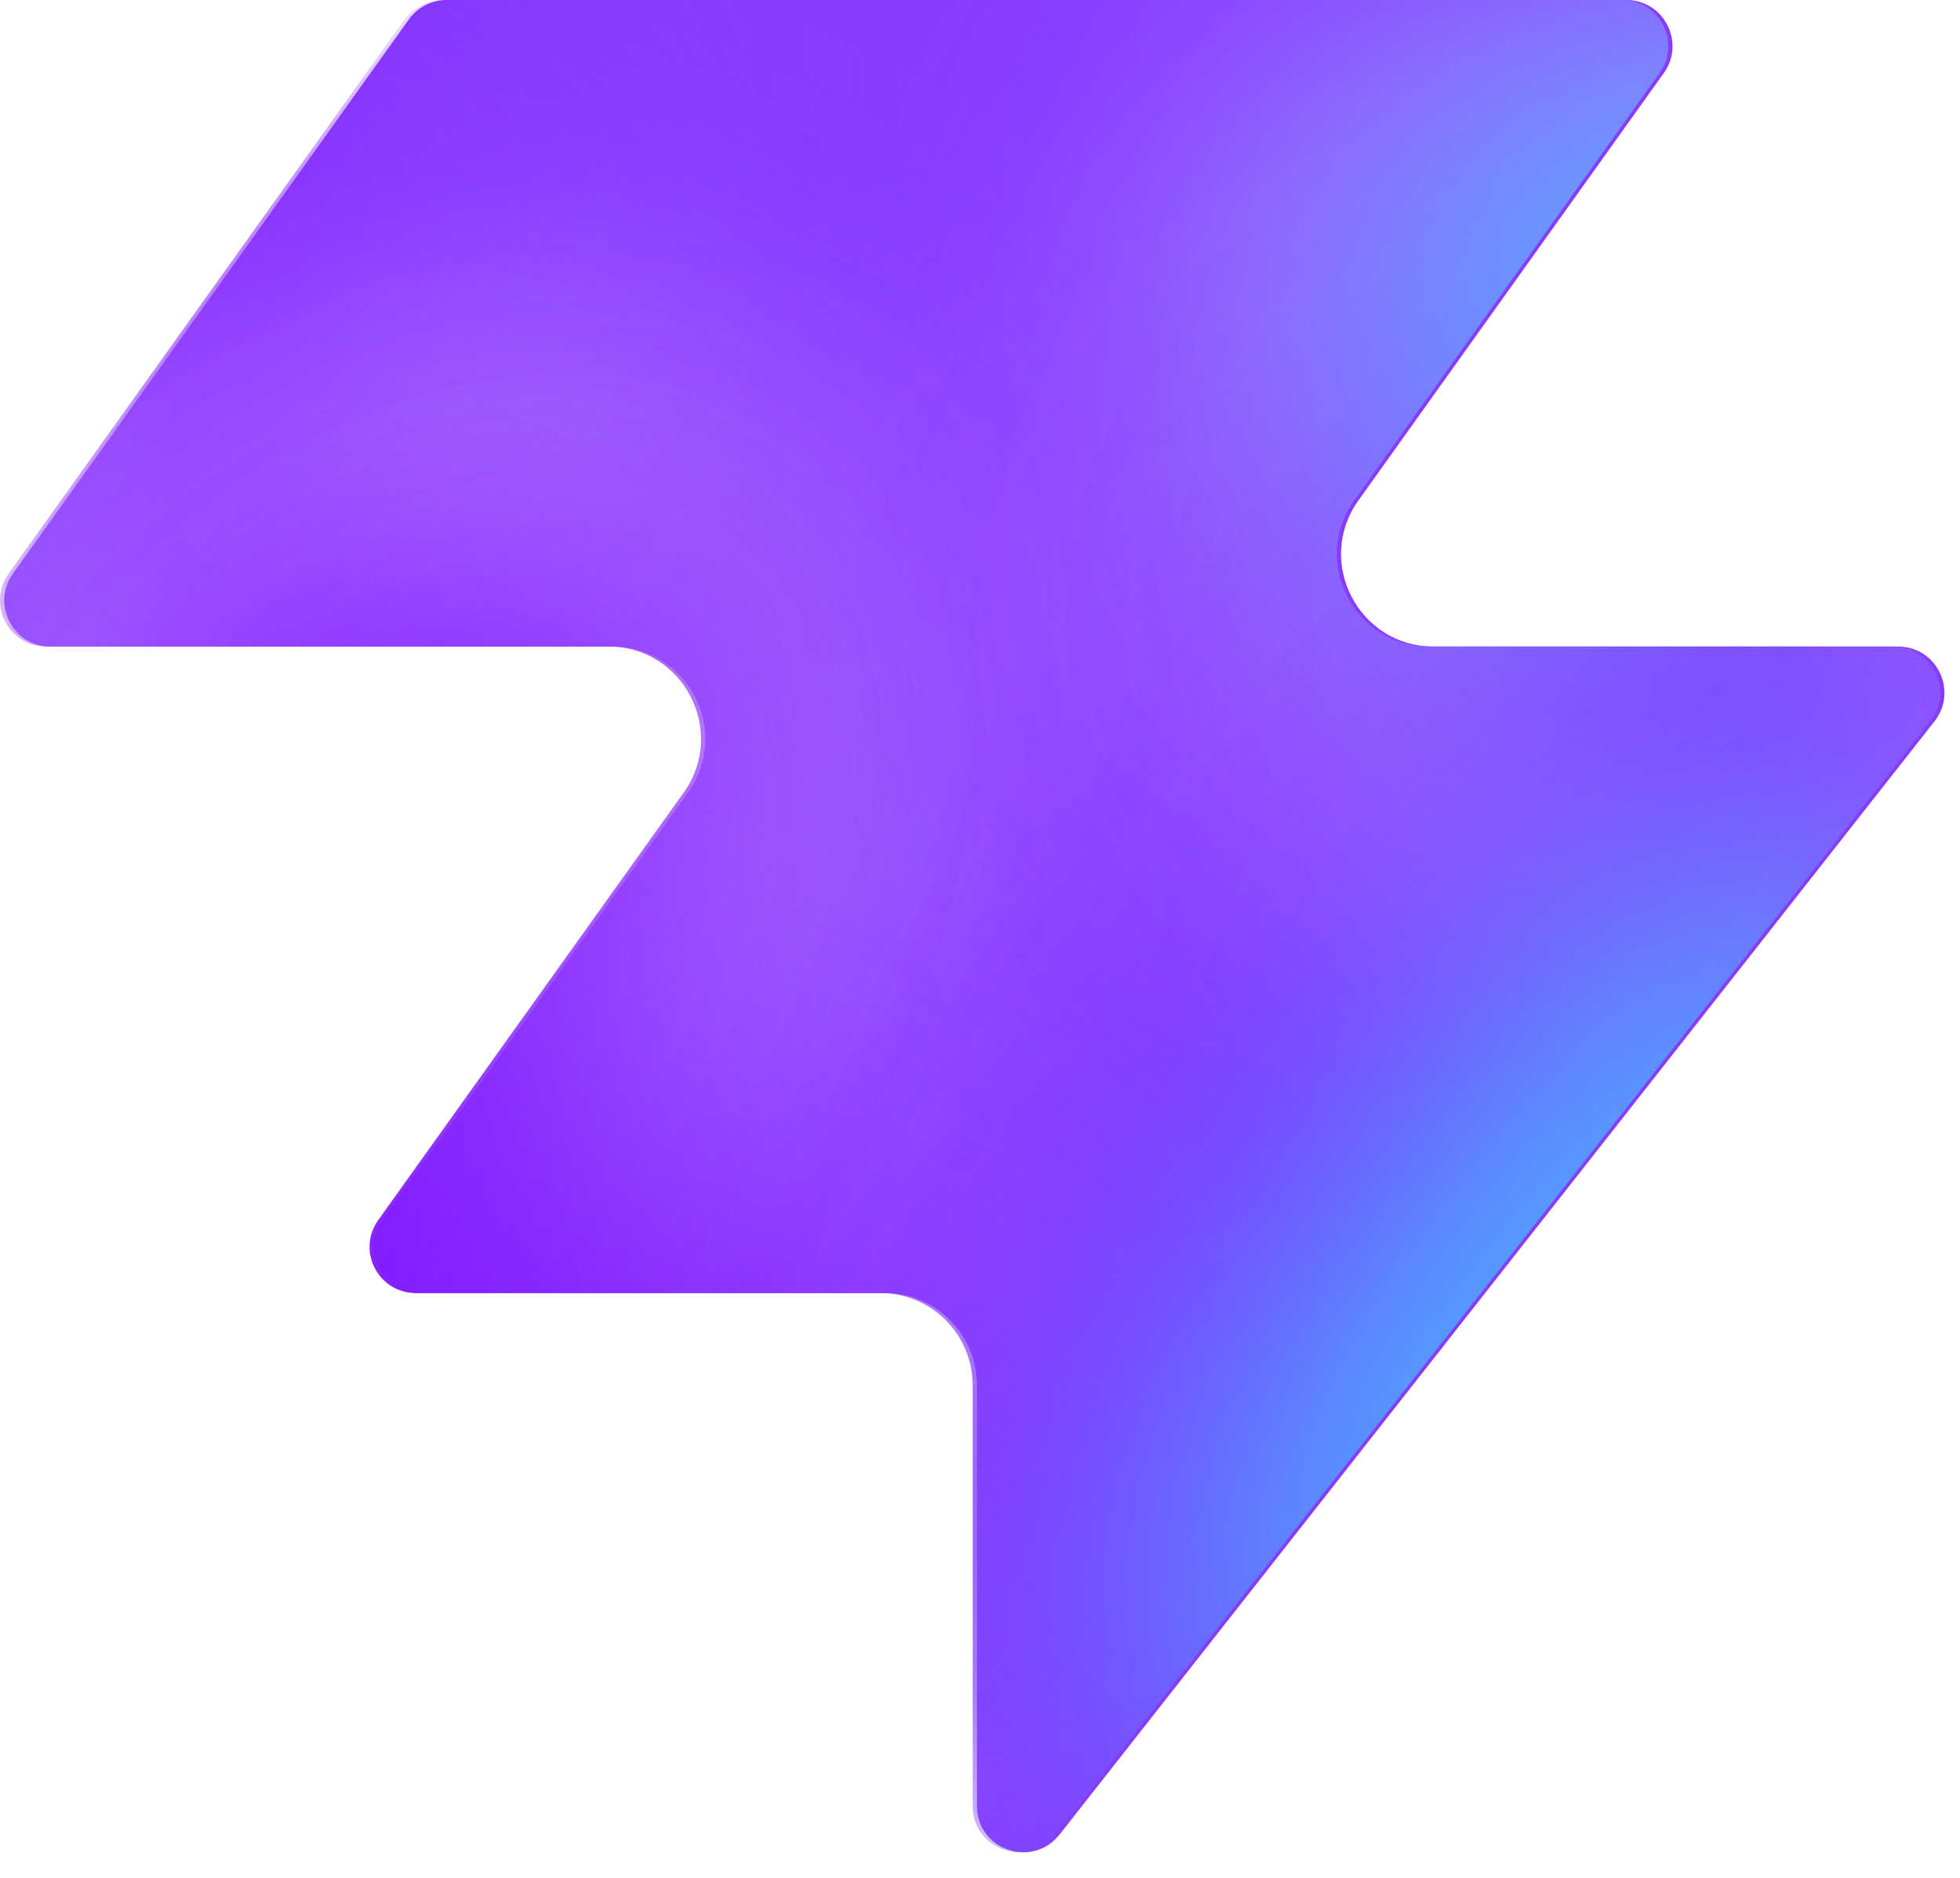
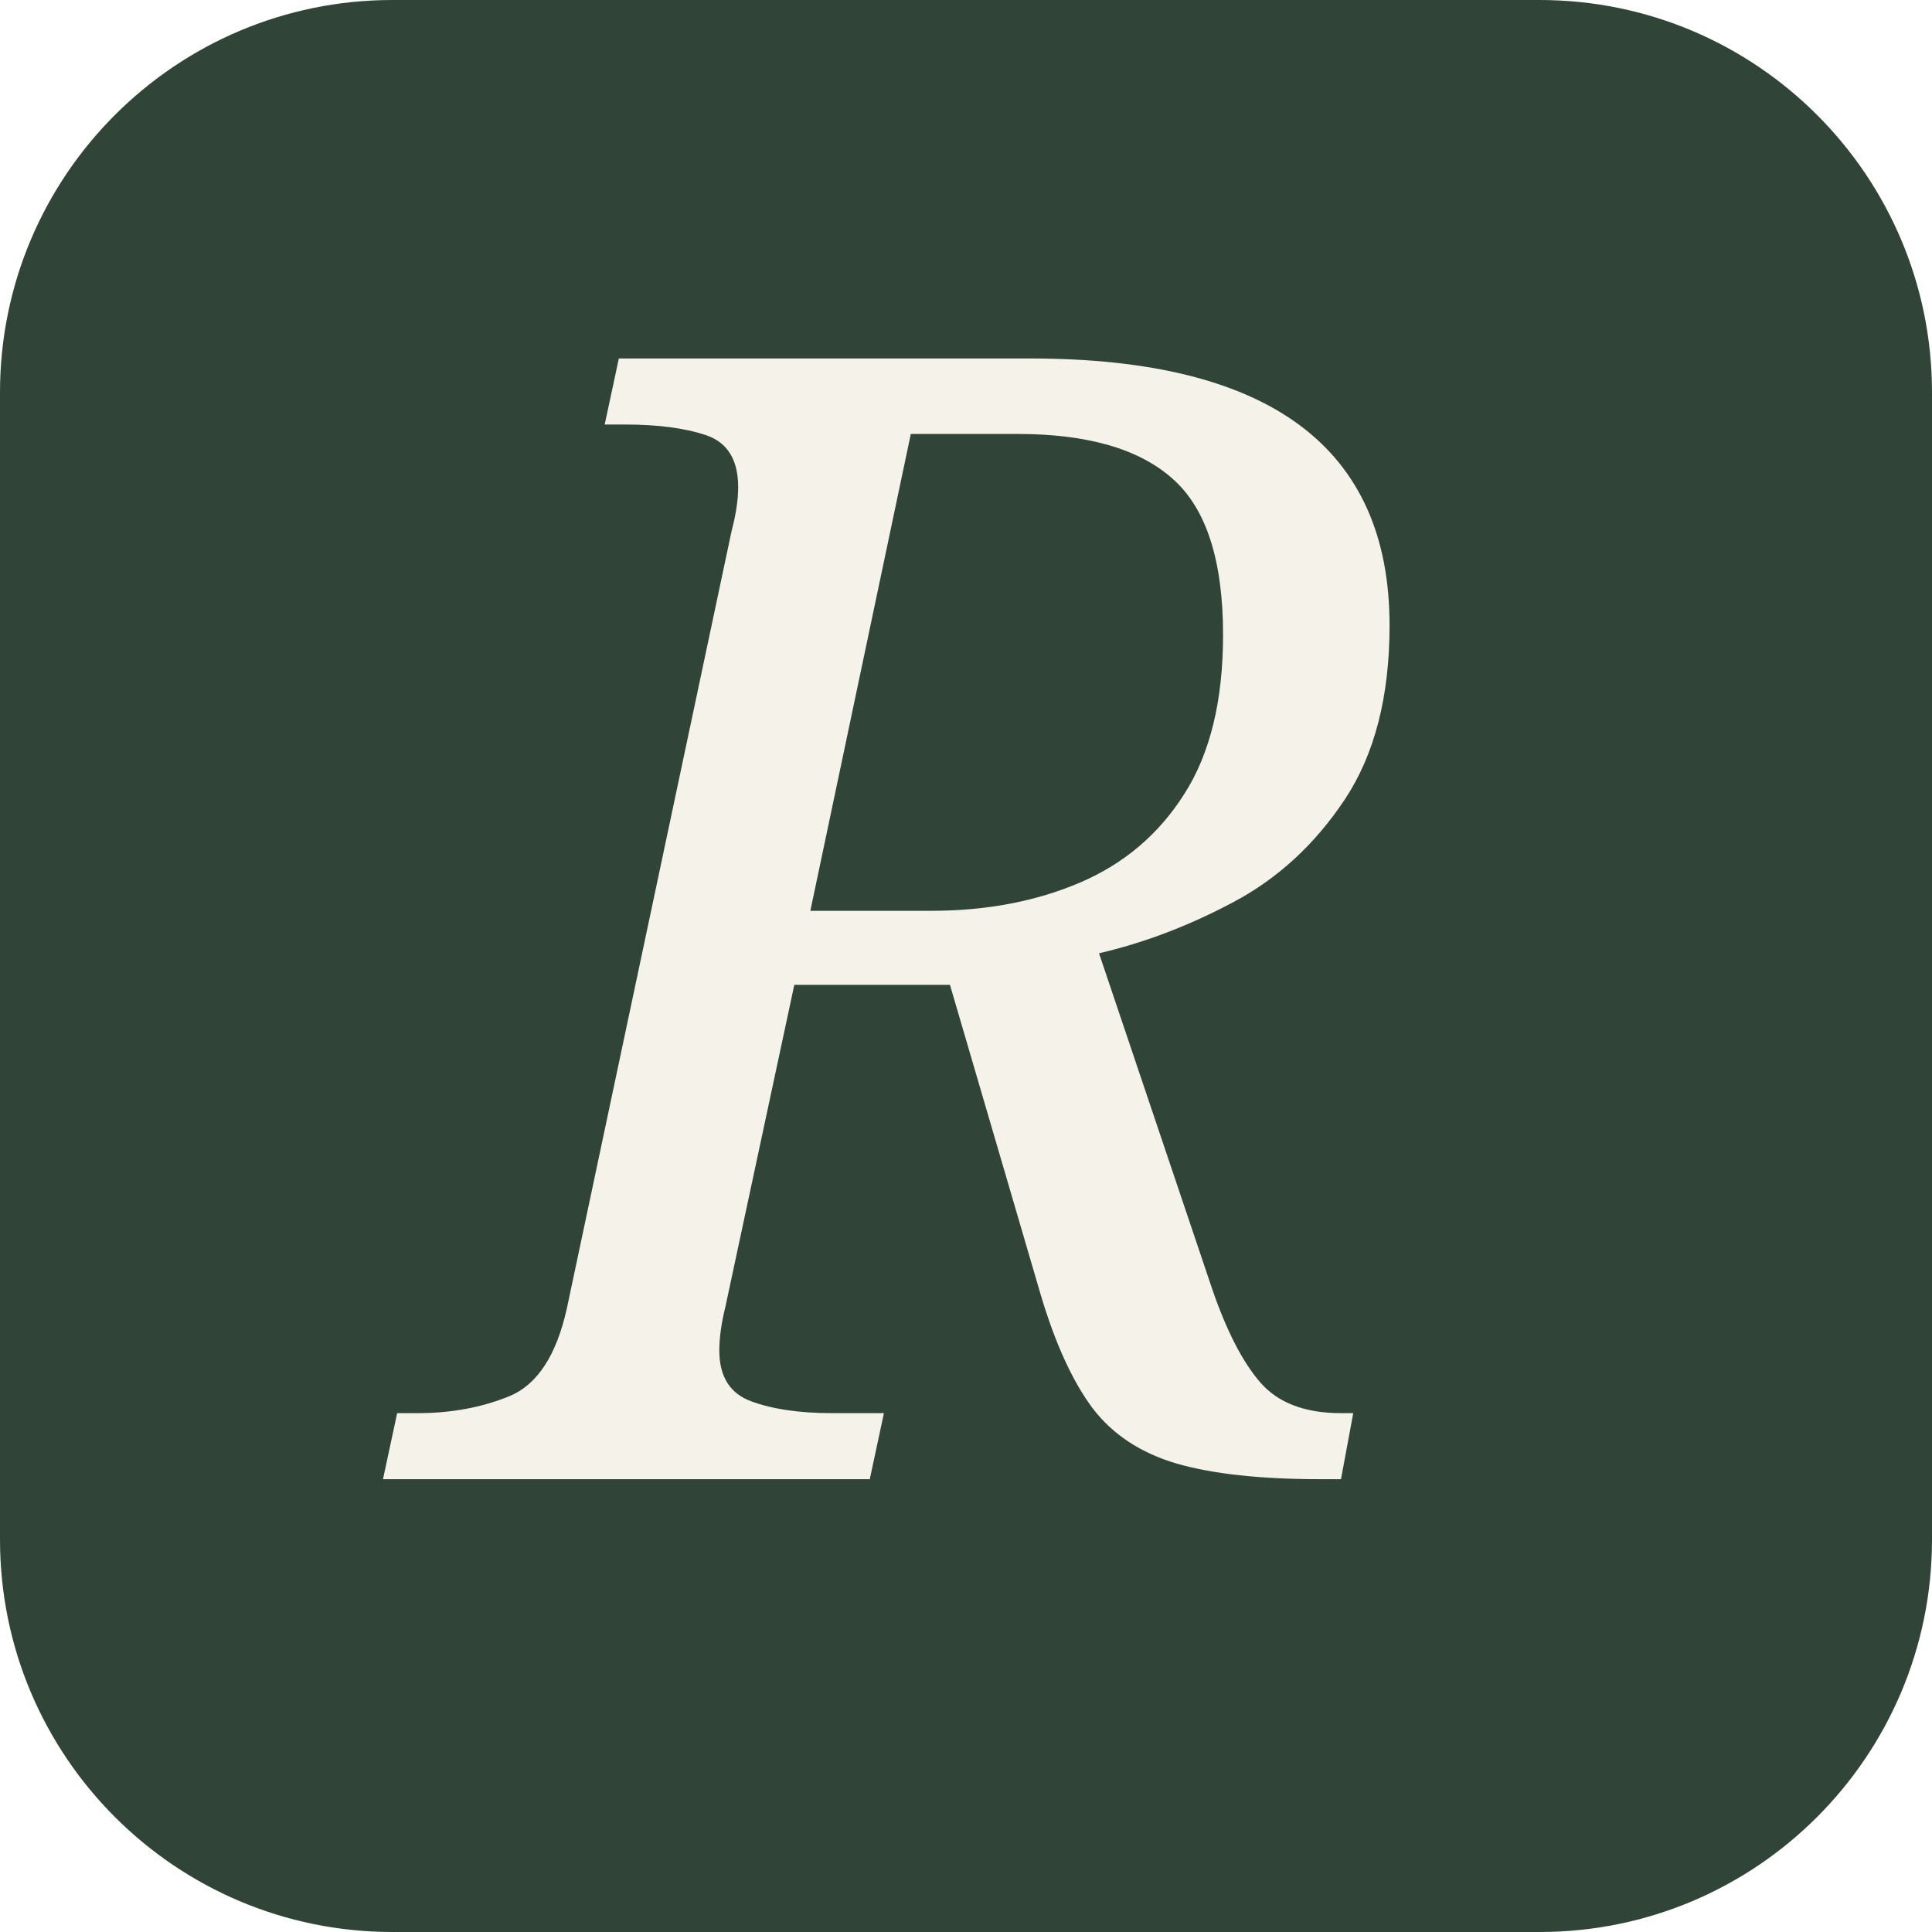
- <svg xmlns="http://www.w3.org/2000/svg" width="48" height="46" fill="none" viewBox="0 0 48 46">
-   <path fill="#863bff" d="M25.946 44.938c-.664.845-2.021.375-2.021-.698V33.937a2.26 2.26 0 0 0-2.262-2.262H10.287c-.92 0-1.456-1.04-.92-1.788l7.48-10.471c1.07-1.497 0-3.578-1.842-3.578H1.237c-.92 0-1.456-1.04-.92-1.788L10.013.474c.214-.297.556-.474.92-.474h28.894c.92 0 1.456 1.04.92 1.788l-7.48 10.471c-1.07 1.498 0 3.579 1.842 3.579h11.377c.943 0 1.473 1.088.89 1.83L25.947 44.94z" style="fill:#863bff;fill:color(display-p3 .525 .23 1);fill-opacity:1" />
-   <mask id="a" width="48" height="46" x="0" y="0" maskUnits="userSpaceOnUse" style="mask-type:alpha">
-     <path fill="#000" d="M25.842 44.938c-.664.844-2.021.375-2.021-.698V33.937a2.26 2.26 0 0 0-2.262-2.262H10.183c-.92 0-1.456-1.04-.92-1.788l7.48-10.471c1.07-1.498 0-3.579-1.842-3.579H1.133c-.92 0-1.456-1.04-.92-1.787L9.91.473c.214-.297.556-.474.92-.474h28.894c.92 0 1.456 1.04.92 1.788l-7.48 10.471c-1.07 1.498 0 3.578 1.842 3.578h11.377c.943 0 1.473 1.088.89 1.832L25.843 44.94z" style="fill:#000;fill-opacity:1" />
-   </mask>
-   <g mask="url(#a)">
-     <g filter="url(#b)">
-       <ellipse cx="5.508" cy="14.704" fill="#ede6ff" rx="5.508" ry="14.704" style="fill:#ede6ff;fill:color(display-p3 .927 .903 1);fill-opacity:1" transform="matrix(.00324 1 1 -.00324 -4.47 31.516)" />
-     </g>
-     <g filter="url(#c)">
-       <ellipse cx="10.399" cy="29.851" fill="#ede6ff" rx="10.399" ry="29.851" style="fill:#ede6ff;fill:color(display-p3 .927 .903 1);fill-opacity:1" transform="matrix(.00324 1 1 -.00324 -39.328 7.883)" />
-     </g>
-     <g filter="url(#d)">
-       <ellipse cx="5.508" cy="30.487" fill="#7e14ff" rx="5.508" ry="30.487" style="fill:#7e14ff;fill:color(display-p3 .492 .077 1);fill-opacity:1" transform="rotate(89.814 -25.913 -14.639)scale(1 -1)" />
-     </g>
-     <g filter="url(#e)">
-       <ellipse cx="5.508" cy="30.599" fill="#7e14ff" rx="5.508" ry="30.599" style="fill:#7e14ff;fill:color(display-p3 .492 .077 1);fill-opacity:1" transform="rotate(89.814 -32.644 -3.334)scale(1 -1)" />
-     </g>
-     <g filter="url(#f)">
-       <ellipse cx="5.508" cy="30.599" fill="#7e14ff" rx="5.508" ry="30.599" style="fill:#7e14ff;fill:color(display-p3 .492 .077 1);fill-opacity:1" transform="matrix(.00324 1 1 -.00324 -34.34 30.47)" />
-     </g>
-     <g filter="url(#g)">
-       <ellipse cx="14.072" cy="22.078" fill="#ede6ff" rx="14.072" ry="22.078" style="fill:#ede6ff;fill:color(display-p3 .927 .903 1);fill-opacity:1" transform="rotate(93.35 24.506 48.493)scale(-1 1)" />
-     </g>
-     <g filter="url(#h)">
-       <ellipse cx="3.47" cy="21.501" fill="#7e14ff" rx="3.47" ry="21.501" style="fill:#7e14ff;fill:color(display-p3 .492 .077 1);fill-opacity:1" transform="rotate(89.009 28.708 47.59)scale(-1 1)" />
-     </g>
-     <g filter="url(#i)">
-       <ellipse cx="3.47" cy="21.501" fill="#7e14ff" rx="3.47" ry="21.501" style="fill:#7e14ff;fill:color(display-p3 .492 .077 1);fill-opacity:1" transform="rotate(89.009 28.708 47.59)scale(-1 1)" />
-     </g>
-     <g filter="url(#j)">
-       <ellipse cx=".387" cy="8.972" fill="#7e14ff" rx="4.407" ry="29.108" style="fill:#7e14ff;fill:color(display-p3 .492 .077 1);fill-opacity:1" transform="rotate(39.51 .387 8.972)" />
-     </g>
-     <g filter="url(#k)">
-       <ellipse cx="47.523" cy="-6.092" fill="#7e14ff" rx="4.407" ry="29.108" style="fill:#7e14ff;fill:color(display-p3 .492 .077 1);fill-opacity:1" transform="rotate(37.892 47.523 -6.092)" />
-     </g>
-     <g filter="url(#l)">
-       <ellipse cx="41.412" cy="6.333" fill="#47bfff" rx="5.971" ry="9.665" style="fill:#47bfff;fill:color(display-p3 .28 .748 1);fill-opacity:1" transform="rotate(37.892 41.412 6.333)" />
-     </g>
-     <g filter="url(#m)">
-       <ellipse cx="-1.879" cy="38.332" fill="#7e14ff" rx="4.407" ry="29.108" style="fill:#7e14ff;fill:color(display-p3 .492 .077 1);fill-opacity:1" transform="rotate(37.892 -1.88 38.332)" />
-     </g>
-     <g filter="url(#n)">
-       <ellipse cx="-1.879" cy="38.332" fill="#7e14ff" rx="4.407" ry="29.108" style="fill:#7e14ff;fill:color(display-p3 .492 .077 1);fill-opacity:1" transform="rotate(37.892 -1.88 38.332)" />
-     </g>
-     <g filter="url(#o)">
-       <ellipse cx="35.651" cy="29.907" fill="#7e14ff" rx="4.407" ry="29.108" style="fill:#7e14ff;fill:color(display-p3 .492 .077 1);fill-opacity:1" transform="rotate(37.892 35.651 29.907)" />
-     </g>
-     <g filter="url(#p)">
-       <ellipse cx="38.418" cy="32.4" fill="#47bfff" rx="5.971" ry="15.297" style="fill:#47bfff;fill:color(display-p3 .28 .748 1);fill-opacity:1" transform="rotate(37.892 38.418 32.4)" />
-     </g>
-   </g>
-   <defs>
-     <filter id="b" width="60.045" height="41.654" x="-19.77" y="16.149" color-interpolation-filters="sRGB" filterUnits="userSpaceOnUse">
-       <feFlood flood-opacity="0" result="BackgroundImageFix" />
-       <feBlend in="SourceGraphic" in2="BackgroundImageFix" result="shape" />
-       <feGaussianBlur result="effect1_foregroundBlur_2002_17158" stdDeviation="7.659" />
-     </filter>
-     <filter id="c" width="90.34" height="51.437" x="-54.613" y="-7.533" color-interpolation-filters="sRGB" filterUnits="userSpaceOnUse">
-       <feFlood flood-opacity="0" result="BackgroundImageFix" />
-       <feBlend in="SourceGraphic" in2="BackgroundImageFix" result="shape" />
-       <feGaussianBlur result="effect1_foregroundBlur_2002_17158" stdDeviation="7.659" />
-     </filter>
-     <filter id="d" width="79.355" height="29.4" x="-49.64" y="2.03" color-interpolation-filters="sRGB" filterUnits="userSpaceOnUse">
-       <feFlood flood-opacity="0" result="BackgroundImageFix" />
-       <feBlend in="SourceGraphic" in2="BackgroundImageFix" result="shape" />
-       <feGaussianBlur result="effect1_foregroundBlur_2002_17158" stdDeviation="4.596" />
-     </filter>
-     <filter id="e" width="79.579" height="29.4" x="-45.045" y="20.029" color-interpolation-filters="sRGB" filterUnits="userSpaceOnUse">
-       <feFlood flood-opacity="0" result="BackgroundImageFix" />
-       <feBlend in="SourceGraphic" in2="BackgroundImageFix" result="shape" />
-       <feGaussianBlur result="effect1_foregroundBlur_2002_17158" stdDeviation="4.596" />
-     </filter>
-     <filter id="f" width="79.579" height="29.4" x="-43.513" y="21.178" color-interpolation-filters="sRGB" filterUnits="userSpaceOnUse">
-       <feFlood flood-opacity="0" result="BackgroundImageFix" />
-       <feBlend in="SourceGraphic" in2="BackgroundImageFix" result="shape" />
-       <feGaussianBlur result="effect1_foregroundBlur_2002_17158" stdDeviation="4.596" />
-     </filter>
-     <filter id="g" width="74.749" height="58.852" x="15.756" y="-17.901" color-interpolation-filters="sRGB" filterUnits="userSpaceOnUse">
-       <feFlood flood-opacity="0" result="BackgroundImageFix" />
-       <feBlend in="SourceGraphic" in2="BackgroundImageFix" result="shape" />
-       <feGaussianBlur result="effect1_foregroundBlur_2002_17158" stdDeviation="7.659" />
-     </filter>
-     <filter id="h" width="61.377" height="25.362" x="23.548" y="2.284" color-interpolation-filters="sRGB" filterUnits="userSpaceOnUse">
-       <feFlood flood-opacity="0" result="BackgroundImageFix" />
-       <feBlend in="SourceGraphic" in2="BackgroundImageFix" result="shape" />
-       <feGaussianBlur result="effect1_foregroundBlur_2002_17158" stdDeviation="4.596" />
-     </filter>
-     <filter id="i" width="61.377" height="25.362" x="23.548" y="2.284" color-interpolation-filters="sRGB" filterUnits="userSpaceOnUse">
-       <feFlood flood-opacity="0" result="BackgroundImageFix" />
-       <feBlend in="SourceGraphic" in2="BackgroundImageFix" result="shape" />
-       <feGaussianBlur result="effect1_foregroundBlur_2002_17158" stdDeviation="4.596" />
-     </filter>
-     <filter id="j" width="56.045" height="63.649" x="-27.636" y="-22.853" color-interpolation-filters="sRGB" filterUnits="userSpaceOnUse">
-       <feFlood flood-opacity="0" result="BackgroundImageFix" />
-       <feBlend in="SourceGraphic" in2="BackgroundImageFix" result="shape" />
-       <feGaussianBlur result="effect1_foregroundBlur_2002_17158" stdDeviation="4.596" />
-     </filter>
-     <filter id="k" width="54.814" height="64.646" x="20.116" y="-38.415" color-interpolation-filters="sRGB" filterUnits="userSpaceOnUse">
-       <feFlood flood-opacity="0" result="BackgroundImageFix" />
-       <feBlend in="SourceGraphic" in2="BackgroundImageFix" result="shape" />
-       <feGaussianBlur result="effect1_foregroundBlur_2002_17158" stdDeviation="4.596" />
-     </filter>
-     <filter id="l" width="33.541" height="35.313" x="24.641" y="-11.323" color-interpolation-filters="sRGB" filterUnits="userSpaceOnUse">
-       <feFlood flood-opacity="0" result="BackgroundImageFix" />
-       <feBlend in="SourceGraphic" in2="BackgroundImageFix" result="shape" />
-       <feGaussianBlur result="effect1_foregroundBlur_2002_17158" stdDeviation="4.596" />
-     </filter>
-     <filter id="m" width="54.814" height="64.646" x="-29.286" y="6.009" color-interpolation-filters="sRGB" filterUnits="userSpaceOnUse">
-       <feFlood flood-opacity="0" result="BackgroundImageFix" />
-       <feBlend in="SourceGraphic" in2="BackgroundImageFix" result="shape" />
-       <feGaussianBlur result="effect1_foregroundBlur_2002_17158" stdDeviation="4.596" />
-     </filter>
-     <filter id="n" width="54.814" height="64.646" x="-29.286" y="6.009" color-interpolation-filters="sRGB" filterUnits="userSpaceOnUse">
-       <feFlood flood-opacity="0" result="BackgroundImageFix" />
-       <feBlend in="SourceGraphic" in2="BackgroundImageFix" result="shape" />
-       <feGaussianBlur result="effect1_foregroundBlur_2002_17158" stdDeviation="4.596" />
-     </filter>
-     <filter id="o" width="54.814" height="64.646" x="8.244" y="-2.416" color-interpolation-filters="sRGB" filterUnits="userSpaceOnUse">
-       <feFlood flood-opacity="0" result="BackgroundImageFix" />
-       <feBlend in="SourceGraphic" in2="BackgroundImageFix" result="shape" />
-       <feGaussianBlur result="effect1_foregroundBlur_2002_17158" stdDeviation="4.596" />
-     </filter>
-     <filter id="p" width="39.409" height="43.623" x="18.713" y="10.588" color-interpolation-filters="sRGB" filterUnits="userSpaceOnUse">
-       <feFlood flood-opacity="0" result="BackgroundImageFix" />
-       <feBlend in="SourceGraphic" in2="BackgroundImageFix" result="shape" />
-       <feGaussianBlur result="effect1_foregroundBlur_2002_17158" stdDeviation="4.596" />
-     </filter>
-   </defs>
+ <svg xmlns="http://www.w3.org/2000/svg" viewBox="0 0 64 64">
+   <rect width="64" height="64" rx="13" fill="#304538" />
+   <text x="31" y="49" text-anchor="middle" font-size="52" font-style="italic" font-family="Georgia,serif" fill="#f5f3e9">R</text>
</svg>
